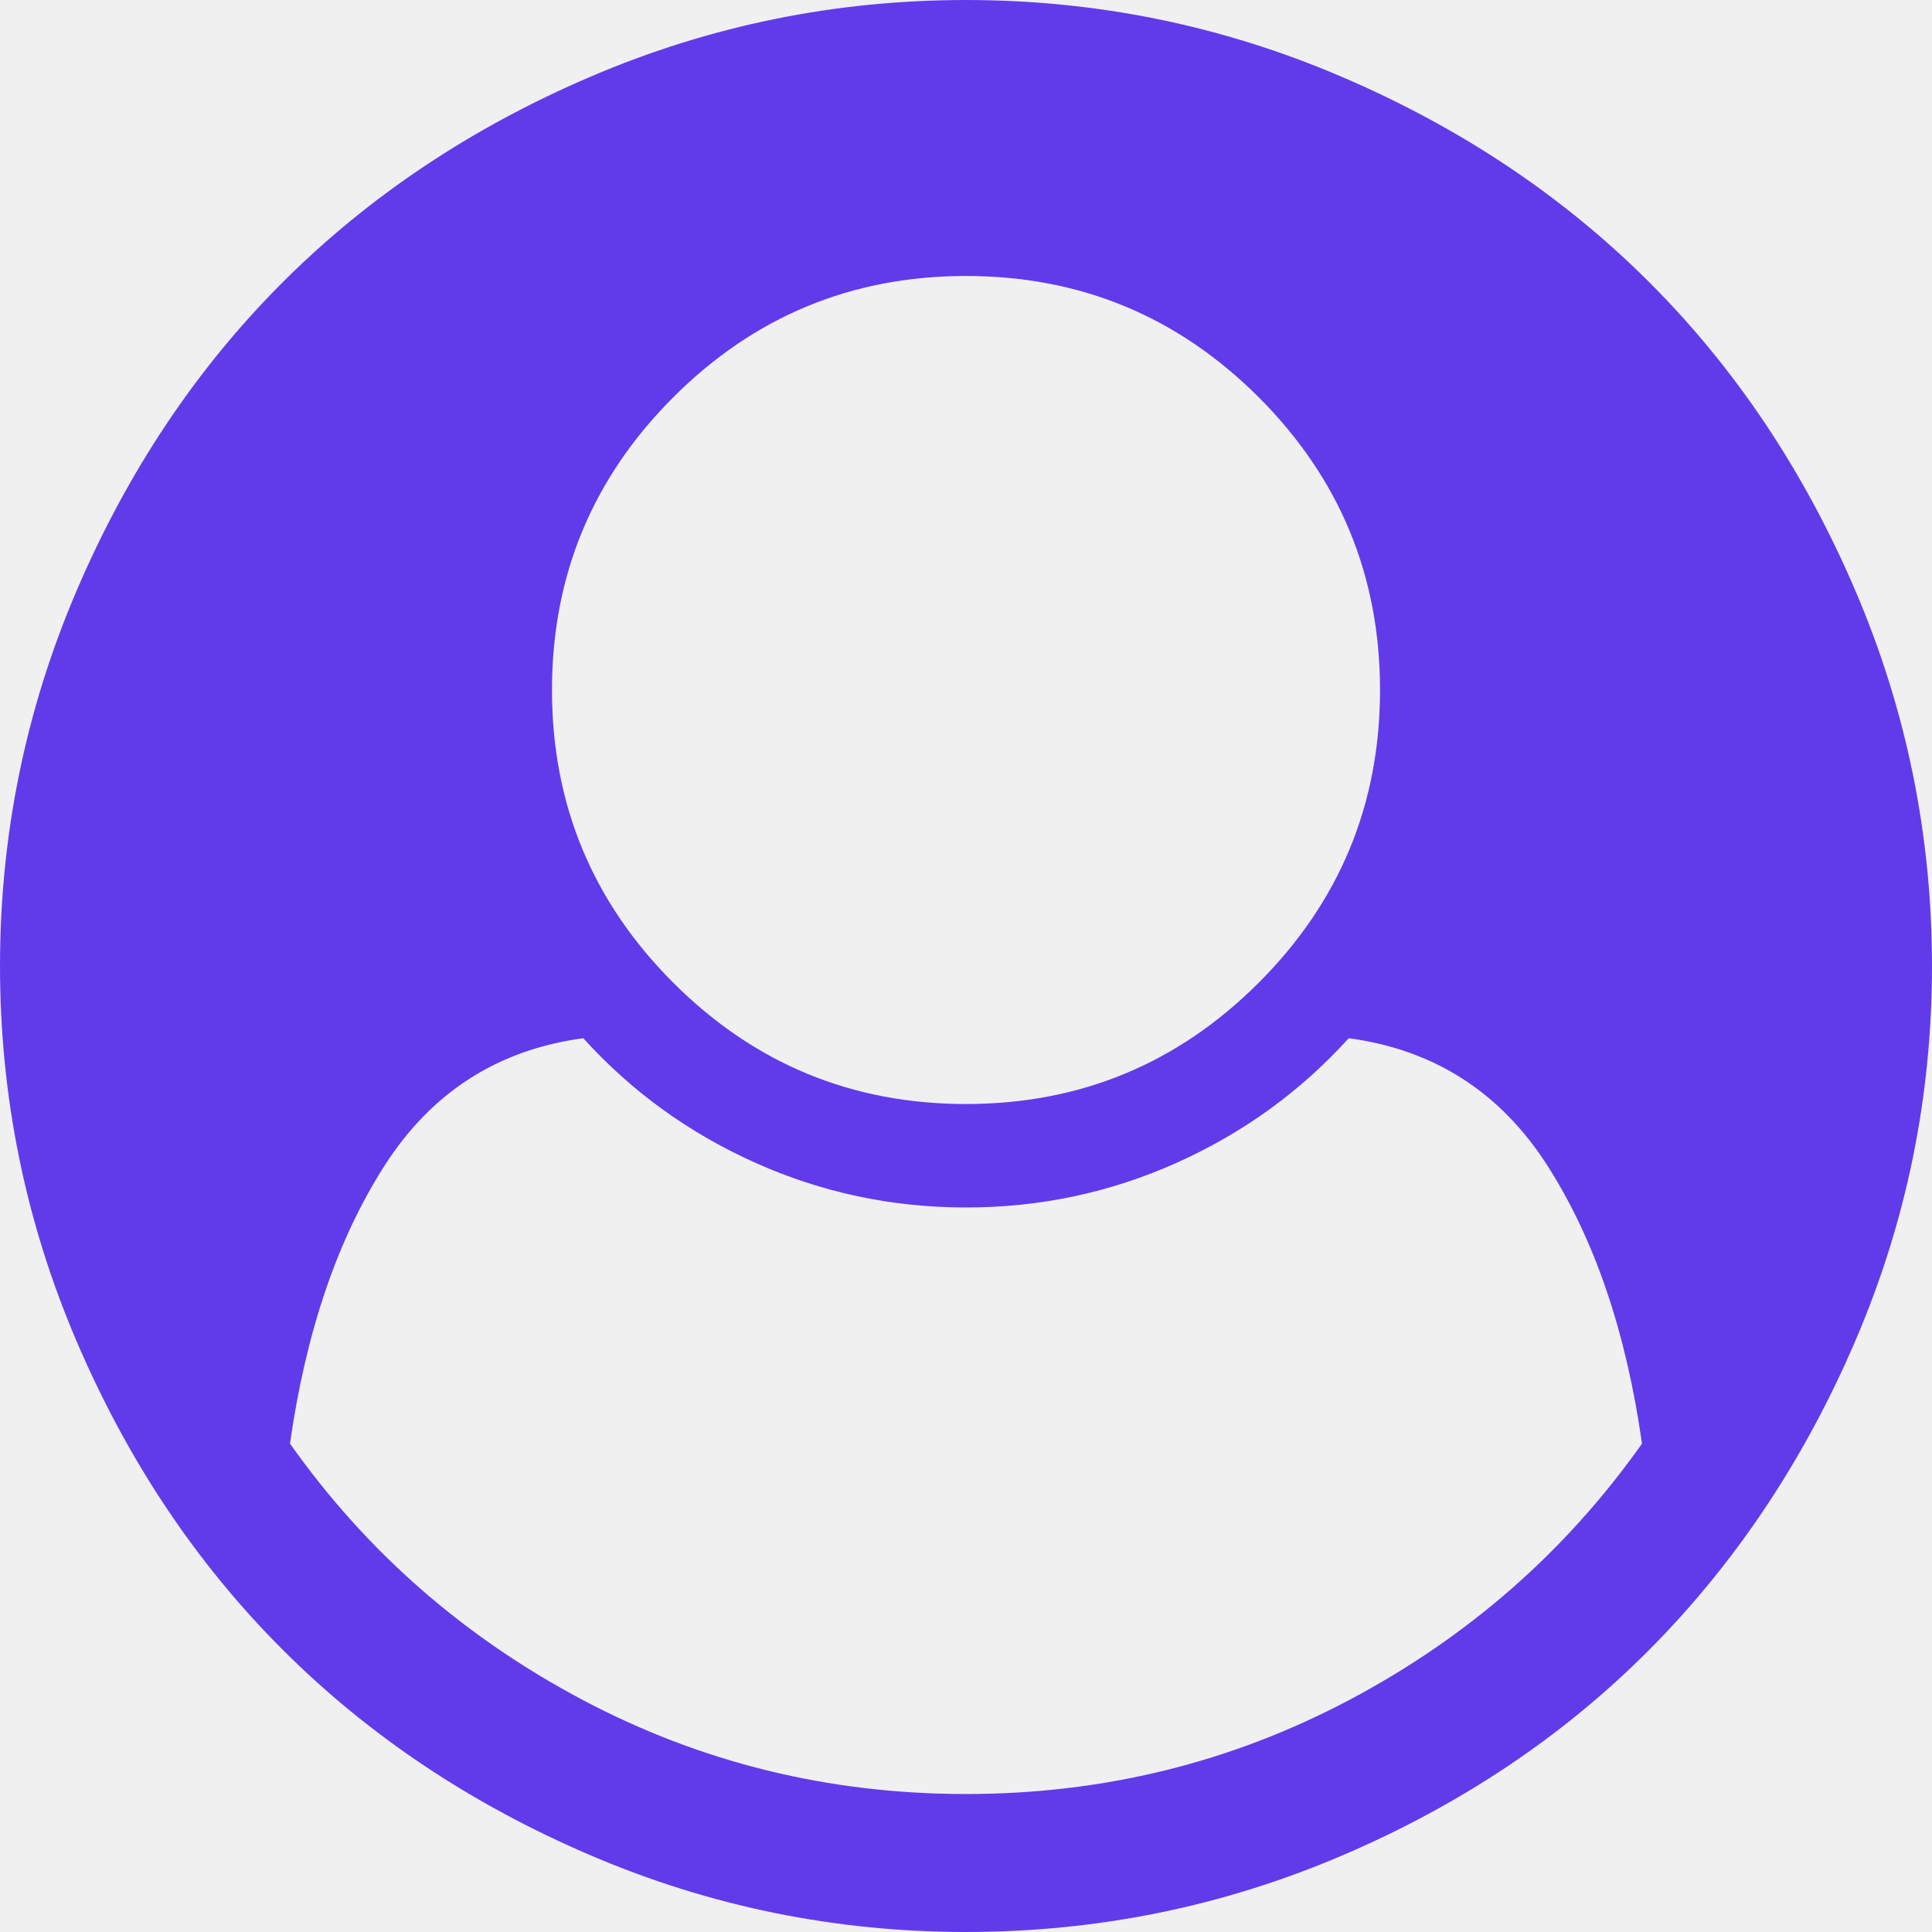
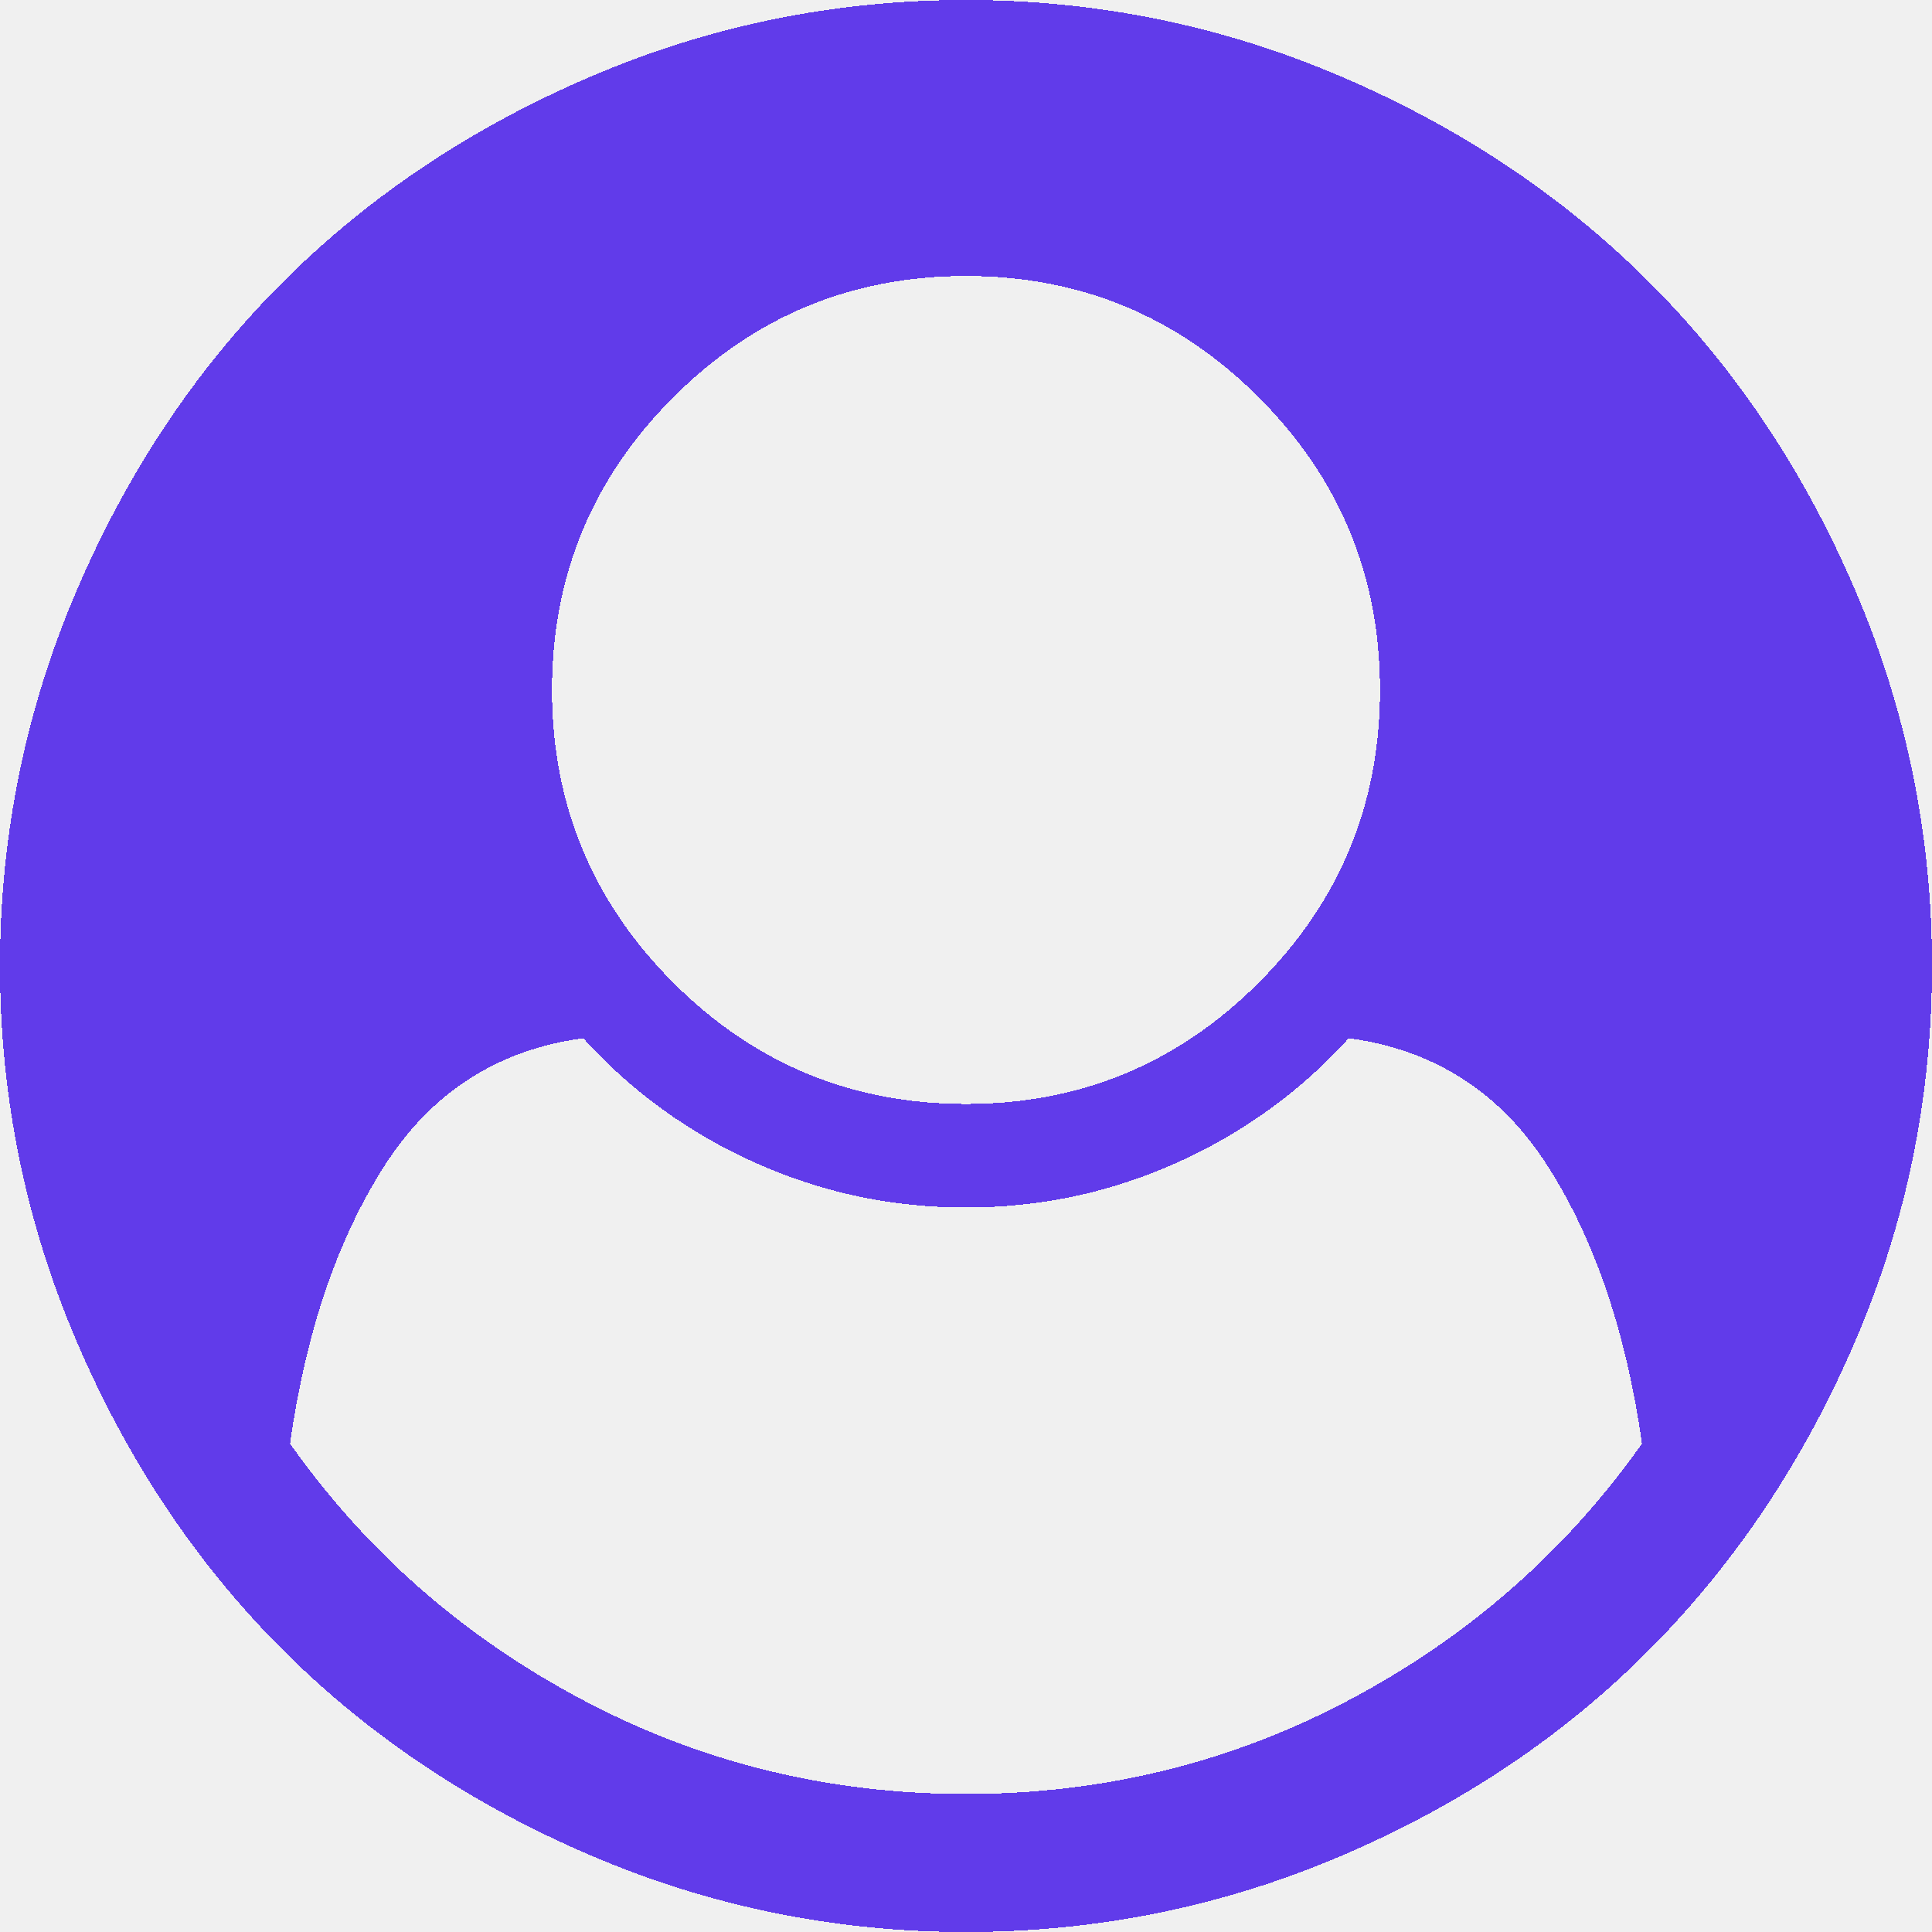
- <svg xmlns="http://www.w3.org/2000/svg" width="1792" height="1792" viewBox="0 0 1792 1792">
+ <svg xmlns="http://www.w3.org/2000/svg" width="1792" height="1792" viewBox="0 0 1792 1792" shape-rendering="crispEdges">
  <path d="M1523 1339q-22-155-87.5-257.5t-184.5-118.5q-67 74-159.5 115.5t-195.5 41.5-195.5-41.5-159.5-115.5q-119 16-184.5 118.5t-87.5 257.5q106 150 271 237.5t356 87.5 356-87.5 271-237.5zm-243-699q0-159-112.5-271.5t-271.5-112.5-271.5 112.5-112.5 271.5 112.5 271.5 271.5 112.5 271.5-112.5 112.5-271.5zm512 256q0 182-71 347.5t-190.5 286-285.5 191.5-349 71q-182 0-348-71t-286-191-191-286-71-348 71-348 191-286 286-191 348-71 348 71 286 191 191 286 71 348z" fill="#fff" />
  <path d="M1523 1339q-22-155-87.5-257.5t-184.5-118.5q-67 74-159.5 115.5t-195.5 41.5-195.5-41.5-159.5-115.5q-119 16-184.5 118.5t-87.5 257.5q106 150 271 237.5t356 87.5 356-87.5 271-237.5zm-243-699q0-159-112.5-271.5t-271.5-112.5-271.5 112.5-112.5 271.5 112.5 271.5 271.5 112.5 271.5-112.5 112.5-271.5zm512 256q0 182-71 347.5t-190.5 286-285.5 191.5-349 71q-182 0-348-71t-286-191-191-286-71-348 71-348 191-286 286-191 348-71 348 71 286 191 191 286 71 348z" fill="#613BEA" />
</svg>
